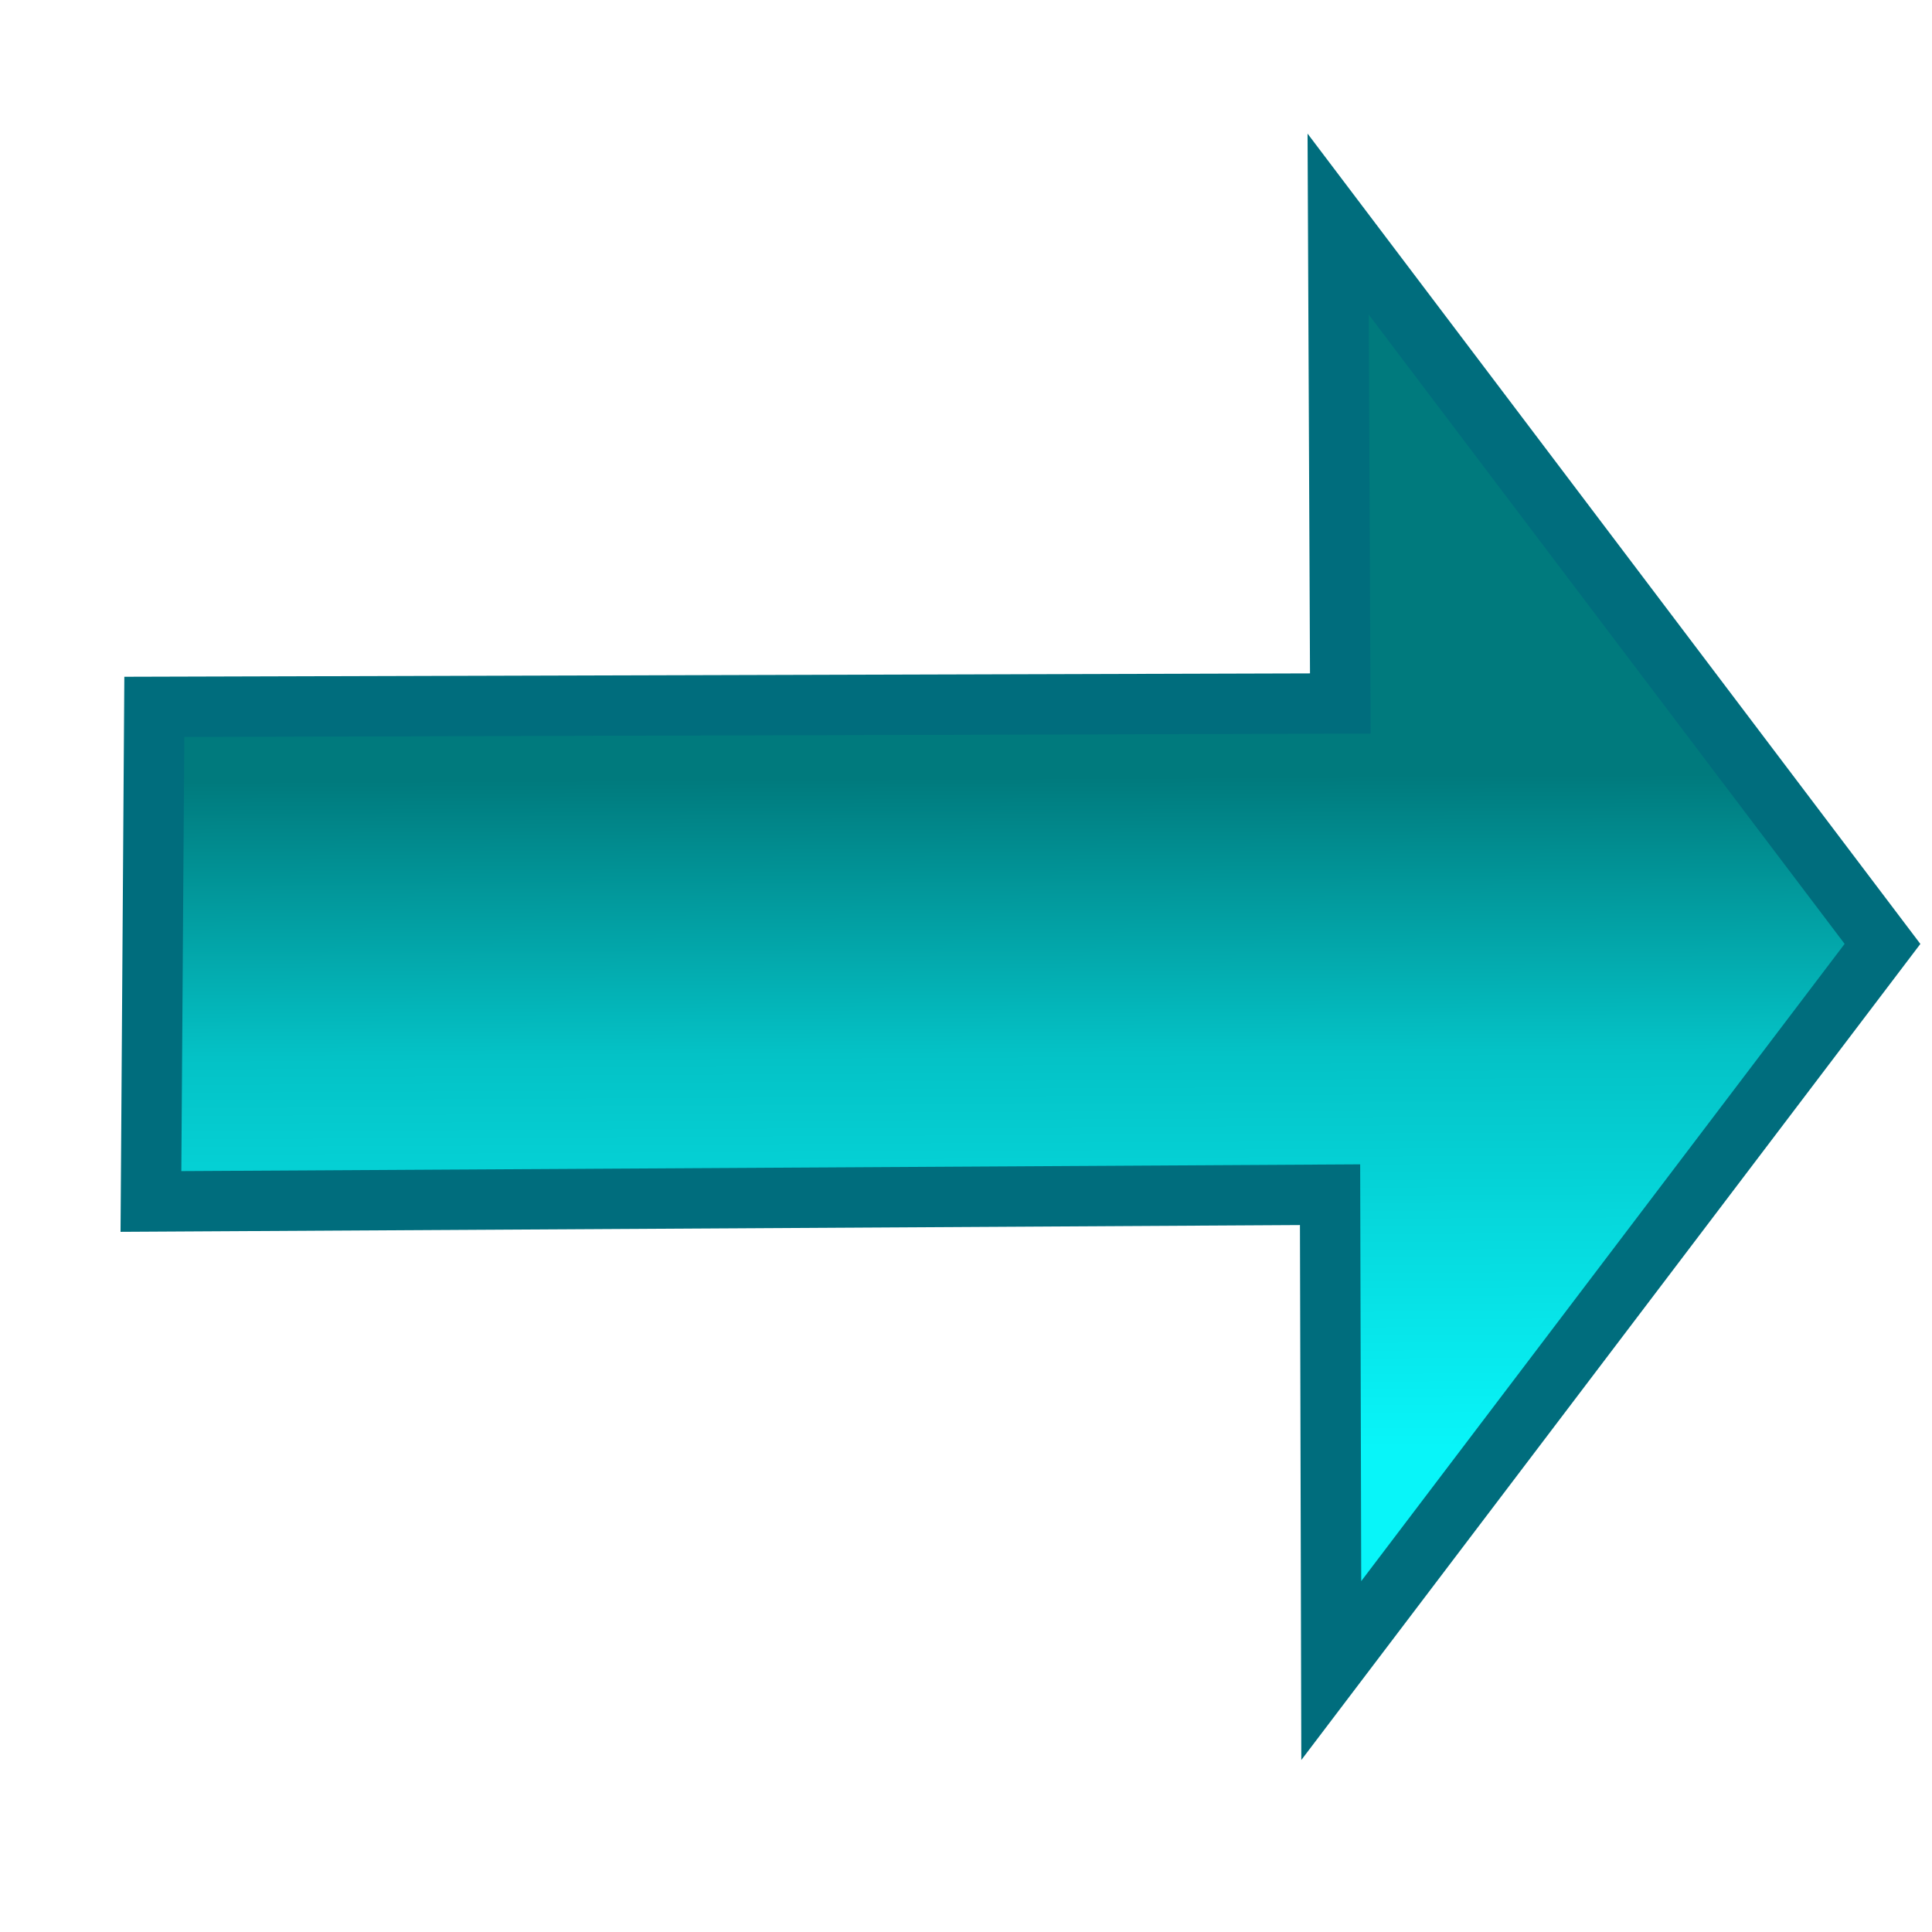
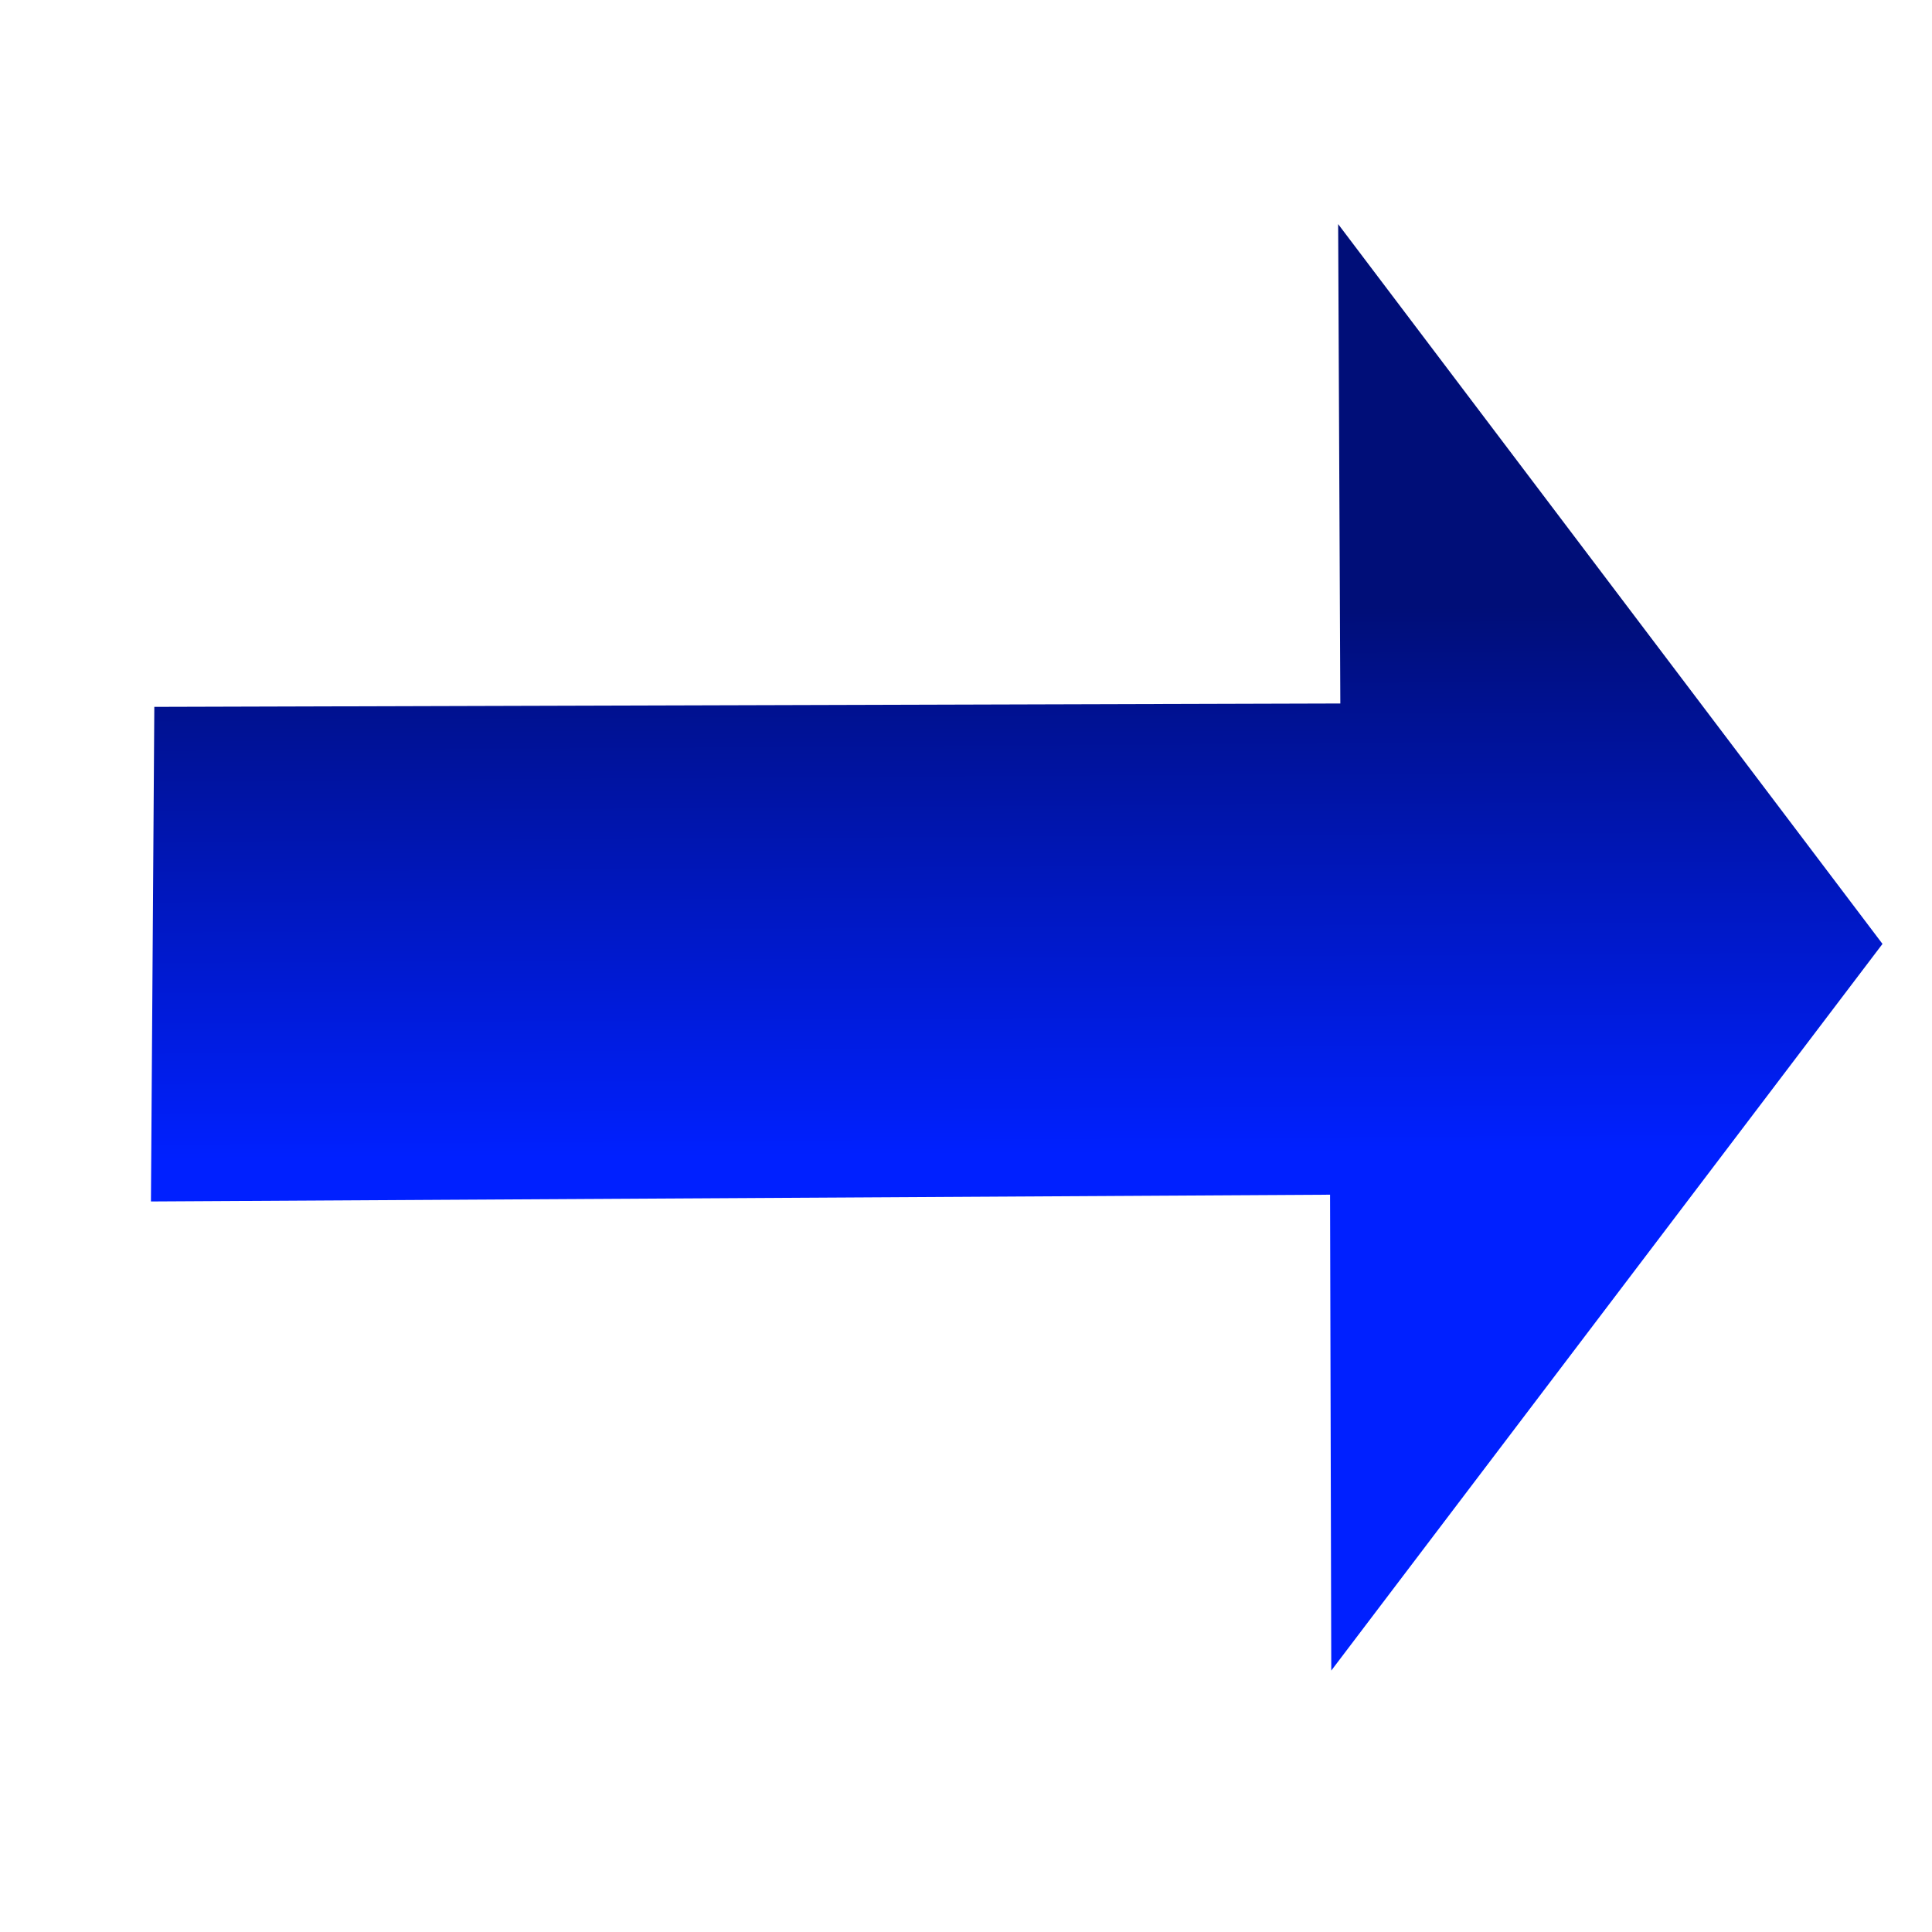
<svg xmlns="http://www.w3.org/2000/svg" xmlns:xlink="http://www.w3.org/1999/xlink" width="16" height="16" id="svg2" version="1.0">
  <defs id="defs4">
+     <linearGradient id="linearGradient6051">
+       <stop style="stop-color:#000e78;stop-opacity:1;" offset="0" id="stop6053" />
+       <stop style="stop-color:#0020ff;stop-opacity:1;" offset="1" id="stop6055" />
+     </linearGradient>
    <linearGradient id="linearGradient3222">
-       <stop style="stop-color:#08f5f9;stop-opacity:1;" offset="0" id="stop3224" />
-       <stop id="stop5168" offset="0.589" style="stop-color:#04c2c6;stop-opacity:1;" />
-       <stop style="stop-color:#007a7d;stop-opacity:1;" offset="1" id="stop3226" />
+       <stop style="stop-color:#08f9e8;stop-opacity:1;" offset="0" id="stop3224" />
+       <stop id="stop5168" offset="0.571" style="stop-color:#0495c6;stop-opacity:1;" />
+       <stop style="stop-color:#1c1f88;stop-opacity:1;" offset="1" id="stop3226" />
    </linearGradient>
    <linearGradient id="linearGradient4118">
      <stop style="stop-color:#ff2c00;stop-opacity:1;" offset="0" id="stop4120" />
      <stop style="stop-color:#790000;stop-opacity:0.992;" offset="1" id="stop4122" />
    </linearGradient>
    <linearGradient id="linearGradient4198">
      <stop style="stop-color:#ff6147;stop-opacity:1;" offset="0" id="stop4200" />
      <stop style="stop-color:#a10e0e;stop-opacity:1;" offset="1" id="stop4202" />
    </linearGradient>
    <linearGradient id="linearGradient3677">
      <stop style="stop-color:#ffe900;stop-opacity:1;" offset="0" id="stop3679" />
      <stop id="stop3685" offset="1" style="stop-color:#df9d10;stop-opacity:1;" />
    </linearGradient>
    <linearGradient xlink:href="#linearGradient3677" id="linearGradient3683" x1="6.717" y1="6" x2="6.657" y2="15.112" gradientUnits="userSpaceOnUse" />
-     <linearGradient xlink:href="#linearGradient3222" id="linearGradient3228" x1="7.854" y1="12.002" x2="7.826" y2="6.444" gradientUnits="userSpaceOnUse" />
+     <linearGradient xlink:href="#linearGradient6051" id="linearGradient6057" x1="7.628" y1="5.055" x2="7.656" y2="9.563" gradientUnits="userSpaceOnUse" />
  </defs>
  <g id="layer1">
-     <path style="fill:url(#linearGradient3228);fill-opacity:1.0;fill-rule:nonzero;stroke:#006d7d;stroke-width:0.5;stroke-miterlimit:4;stroke-dashoffset:7.941;stroke-opacity:1" d="M 1.278,5.854 L 11.1,5.826 L 11.082,1.856 L 15.59,7.817 L 11.025,13.835 L 11.015,9.894 L 1.25,9.95 L 1.278,5.854 z " id="rect2248" />
+     <path style="fill:url(#linearGradient6057);fill-opacity:1.0;fill-rule:nonzero;stroke:none;stroke-width:0.5;stroke-miterlimit:4;stroke-dashoffset:7.941;stroke-opacity:1" d="M 1.278,5.854 L 11.1,5.826 L 11.082,1.856 L 15.59,7.817 L 11.025,13.835 L 11.015,9.894 L 1.25,9.95 L 1.278,5.854 z " id="rect2248" />
  </g>
</svg>
